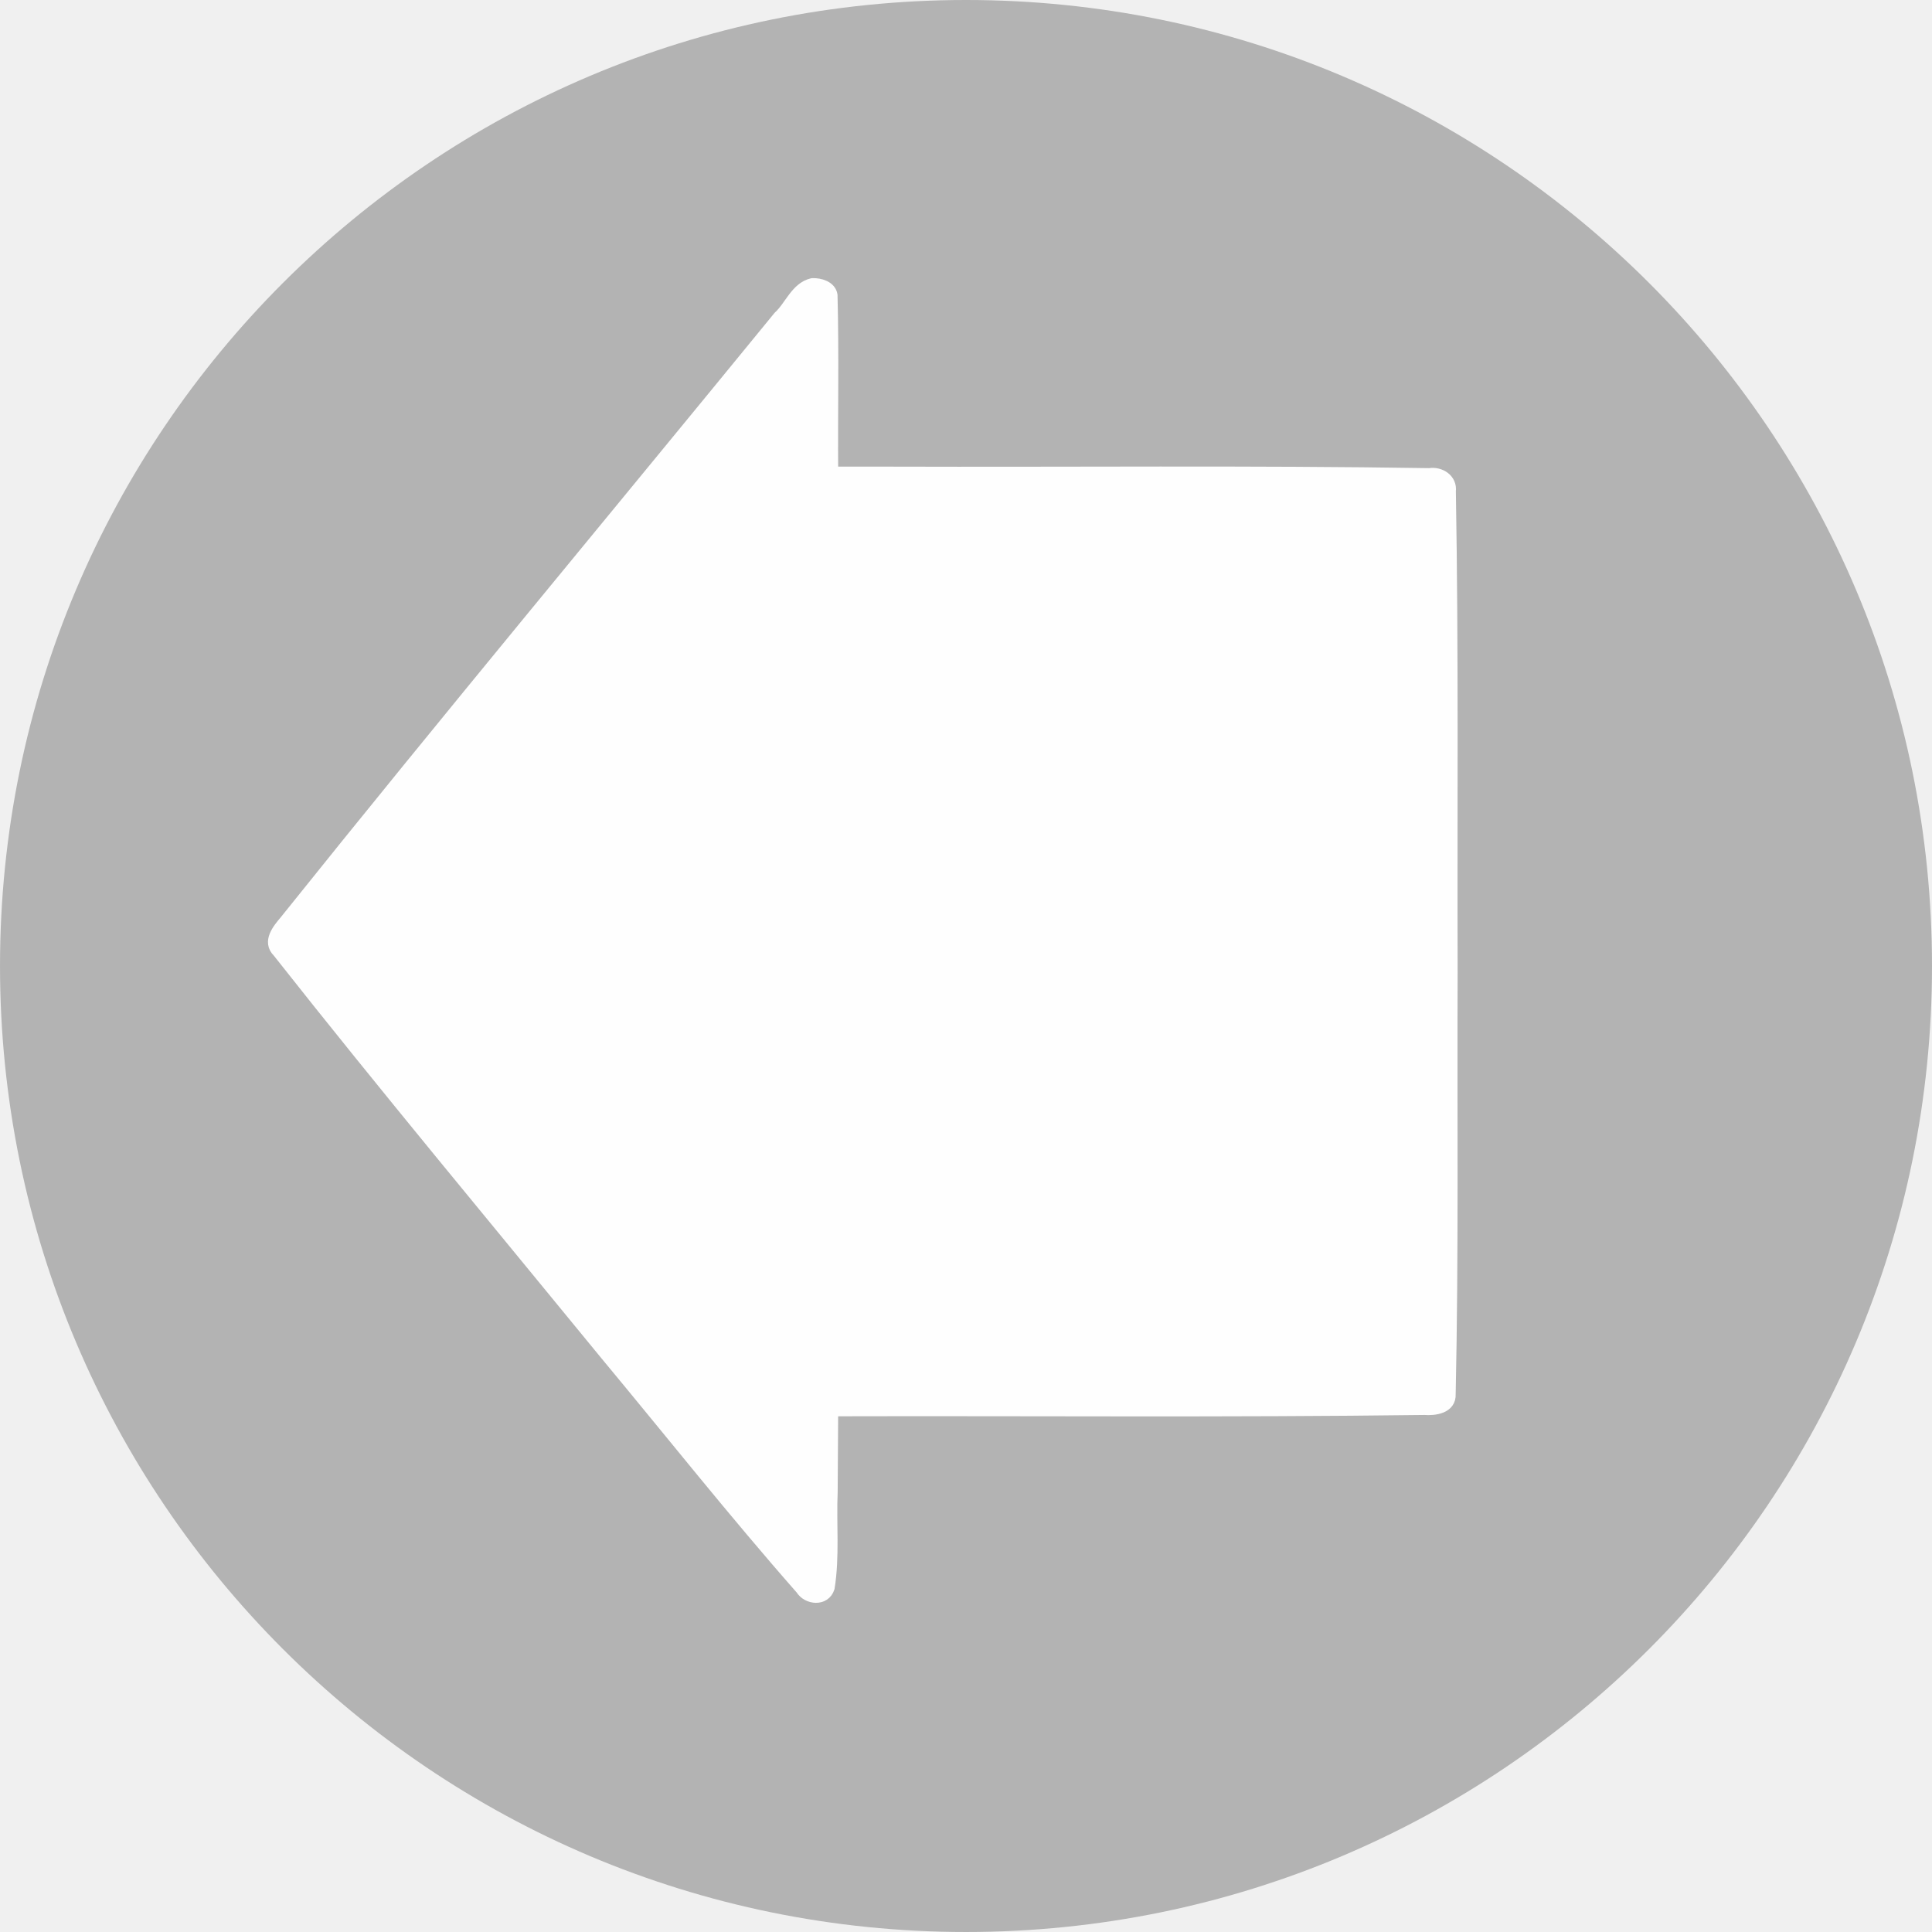
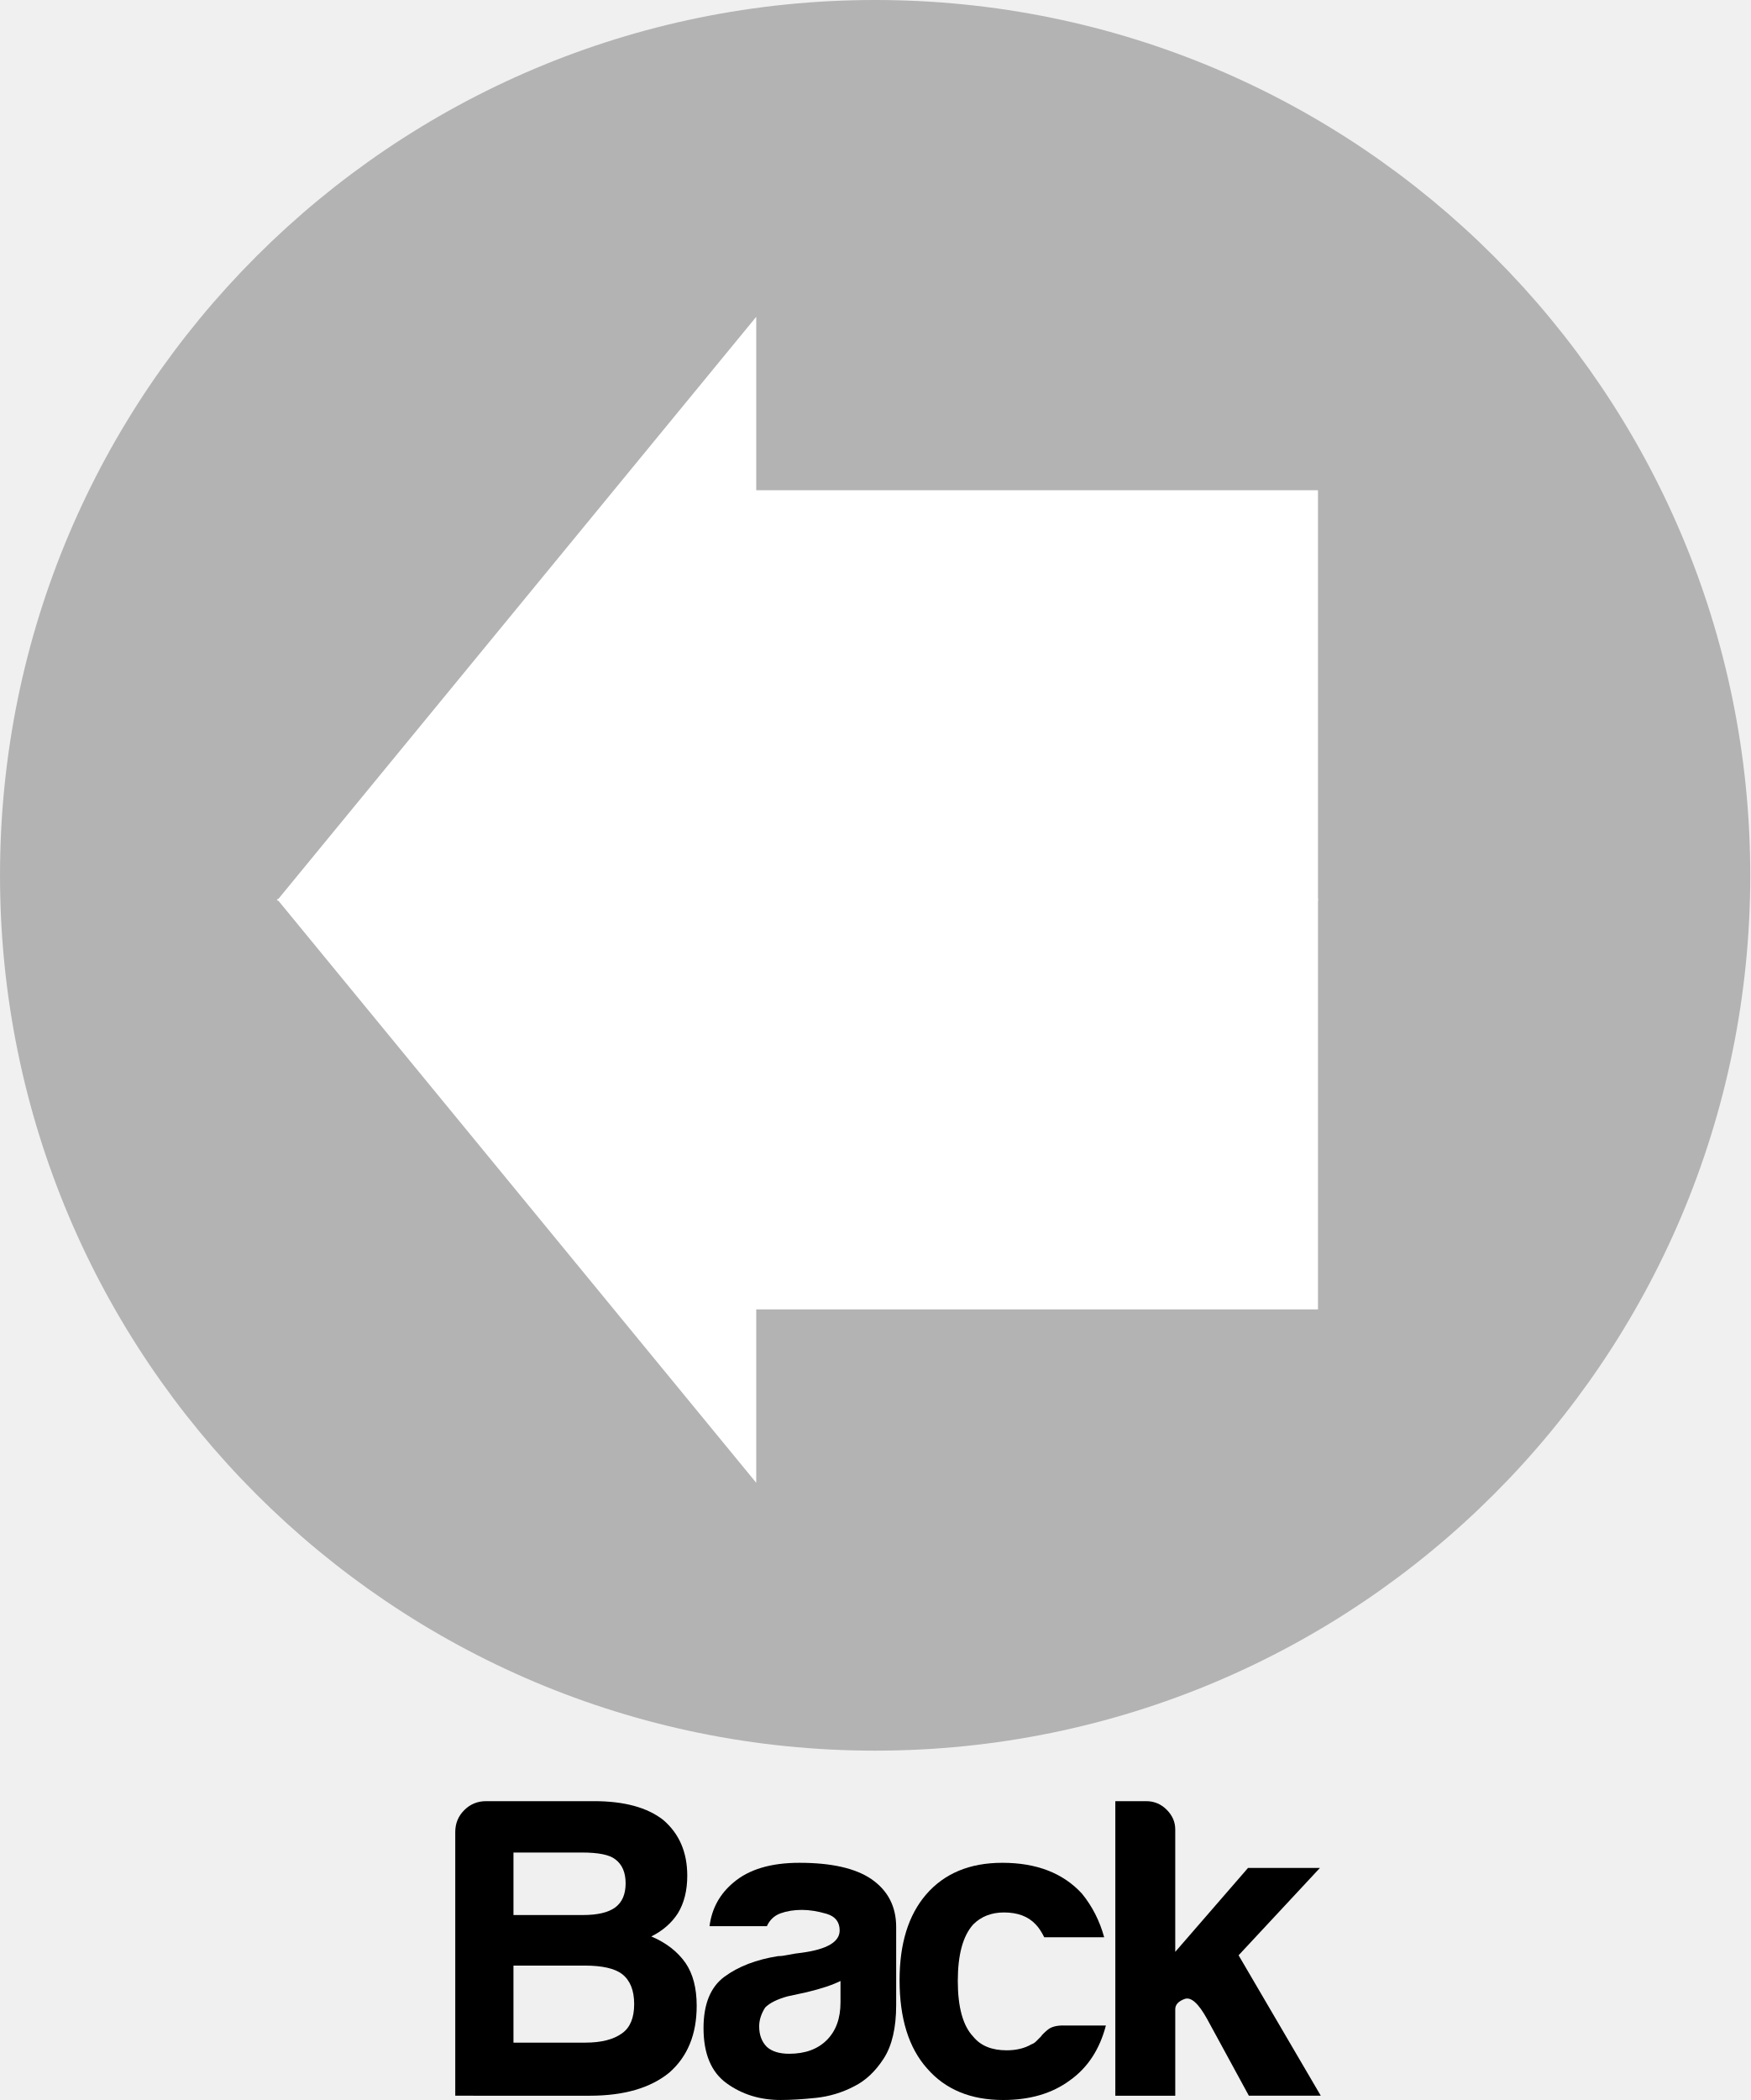
- <svg xmlns="http://www.w3.org/2000/svg" width="171.541" height="171.541" id="svg10033" version="1.1">
+ <svg xmlns="http://www.w3.org/2000/svg" width="171.541" height="205.772" id="svg10033" version="1.1">
  <defs id="defs10035" />
  <g id="layer1" transform="translate(-322.8012,-303.7621)">
    <path style="fill:#b3b3b3;fill-opacity:1;stroke:none" id="path3906-9-4-7-35-4-7" d="m -2487.5,-335.138 c 0,31.066 -25.184,56.25 -56.25,56.25 -31.066,0 -56.25,-25.184 -56.25,-56.25 0,-31.066 25.184,-56.25 56.25,-56.25 31.066,0 56.25,25.184 56.25,56.25 z" transform="matrix(1.524805,0,0,1.524805,4287.295,900.5524)" />
-     <g transform="matrix(1.074,0,0,1.074,152.6206,391.7463)" style="font-size:40px;font-style:normal;font-weight:normal;line-height:125%;letter-spacing:0px;word-spacing:0px;fill:#000000;fill-opacity:1;stroke:none;font-family:Sans" id="flowRoot6992-2-8-3-0-7-5-0-8" />
-     <path style="opacity:0.987;fill:#ffffff;fill-opacity:1;stroke:#ffffff;stroke-width:1.071;stroke-linecap:butt;stroke-linejoin:bevel;stroke-miterlimit:4;stroke-opacity:1;stroke-dasharray:none" d="m 394.928,328.994 c -1.423,0.329 -1.946,1.992 -2.951,2.901 -14.616,17.888 -29.411,35.64 -43.846,53.667 -0.614,0.727 -1.523,1.809 -0.619,2.69 9.513,12.066 19.373,23.877 29.105,35.773 5.773,6.945 11.387,14.032 17.346,20.806 0.546,0.895 2.063,1.032 2.411,-0.1 0.452,-2.799 0.144,-5.68 0.268,-8.51 0.015,-2.414 0.03,-4.829 0.045,-7.243 17.529,-0.047 35.061,0.109 52.589,-0.118 0.916,0.072 2.301,-0.111 2.238,-1.316 0.269,-12.467 0.123,-24.941 0.173,-37.411 -0.041,-14.252 0.091,-28.507 -0.156,-42.757 0.13,-1.035 -0.875,-1.669 -1.819,-1.512 -15.934,-0.252 -31.872,-0.083 -47.807,-0.134 -1.739,0 -3.478,0 -5.218,0 -0.039,-5.248 0.078,-10.523 -0.058,-15.755 -0.111,-0.747 -1.04,-1.009 -1.7,-0.981 z" id="path6007" />
+     <g transform="matrix(1.074,0,0,1.074,152.6206,391.7463)" style="font-size:40px;font-style:normal;font-weight:normal;line-height:125%;letter-spacing:0px;word-spacing:0px;fill:#000000;fill-opacity:1;stroke:none;font-family:Sans" id="flowRoot6992-2-8-3-0-7-5-0-8">
+       <path d="m 200,109.281 0,-24.062 c 0,-0.781 0.273,-1.445 0.82,-1.992 0.547,-0.547 1.211,-0.82 1.992,-0.82 l 9.844,0 c 2.76,2.7e-5 4.87,0.573 6.328,1.719 1.458,1.25 2.187,2.943 2.188,5.078 -2e-5,1.354 -0.286,2.5 -0.859,3.438 -0.573,0.885 -1.38,1.589 -2.422,2.109 1.354,0.573 2.396,1.38 3.125,2.422 0.677,0.99 1.016,2.292 1.016,3.906 -2e-5,2.604 -0.833,4.635 -2.5,6.094 -1.719,1.406 -4.141,2.109 -7.266,2.109 z m 5.312,-16.484 6.328,0 c 1.354,1.6e-5 2.344,-0.234 2.969,-0.703 0.625,-0.469 0.937,-1.198 0.938,-2.188 -1e-5,-0.99 -0.313,-1.719 -0.938,-2.188 -0.521,-0.417 -1.536,-0.625 -3.047,-0.625 l -6.25,0 z m 0,11.641 6.562,0 c 1.458,1e-5 2.578,-0.286 3.359,-0.859 0.729,-0.521 1.094,-1.406 1.094,-2.656 -1e-5,-1.25 -0.365,-2.161 -1.094,-2.734 -0.677,-0.521 -1.823,-0.781 -3.438,-0.781 l -6.484,0 z" style="font-variant:normal;font-stretch:normal;fill:#000000;font-family:Harabara;-inkscape-font-specification:Harabara" id="path10089" />
+       <path d="m 235.156,98.812 c -0.729,0.365 -1.745,0.703 -3.047,1.016 -1.198,0.26 -1.797,0.391 -1.797,0.391 -0.938,0.26 -1.615,0.599 -2.031,1.016 -0.365,0.573 -0.547,1.146 -0.547,1.719 0,0.781 0.234,1.406 0.703,1.875 0.469,0.417 1.146,0.625 2.031,0.625 1.458,0 2.604,-0.417 3.438,-1.25 0.833,-0.833 1.25,-1.979 1.25,-3.438 z m 1.25,9.609 c -1.094,0.573 -2.253,0.924 -3.477,1.055 -1.224,0.13 -2.305,0.195 -3.242,0.195 -1.875,0 -3.516,-0.508 -4.922,-1.523 -1.406,-1.016 -2.109,-2.695 -2.109,-5.039 0,-2.187 0.638,-3.75 1.914,-4.688 1.276,-0.937 2.904,-1.562 4.883,-1.875 0.26,1.3e-5 0.573,-0.039 0.938,-0.117 0.365,-0.078 0.781,-0.143 1.25,-0.195 2.292,-0.312 3.437,-0.99 3.438,-2.031 -1e-5,-0.781 -0.404,-1.289 -1.211,-1.523 -0.807,-0.234 -1.549,-0.352 -2.227,-0.352 -0.729,1.7e-5 -1.38,0.104 -1.953,0.312 -0.573,0.208 -0.99,0.599 -1.25,1.172 l -5.234,0 c 0.208,-1.615 0.938,-2.943 2.188,-3.984 1.406,-1.198 3.411,-1.797 6.016,-1.797 2.917,2.1e-5 5.104,0.495 6.562,1.484 1.51,1.042 2.266,2.5 2.266,4.375 l 0,7.109 c -1e-5,2.083 -0.378,3.711 -1.133,4.883 -0.755,1.172 -1.654,2.018 -2.695,2.539 z" style="font-variant:normal;font-stretch:normal;fill:#000000;font-family:Harabara;-inkscape-font-specification:Harabara" id="path10091" />
+       <path d="m 255.469,102.875 3.906,0 c -0.573,2.188 -1.667,3.854 -3.281,5 -1.615,1.198 -3.646,1.797 -6.094,1.797 -2.969,0 -5.286,-0.964 -6.953,-2.891 -1.667,-1.875 -2.5,-4.557 -2.5,-8.047 10e-6,-3.333 0.807,-5.937 2.422,-7.812 1.667,-1.927 3.984,-2.891 6.953,-2.891 3.125,2.1e-5 5.547,0.938 7.266,2.812 0.937,1.146 1.615,2.474 2.031,3.984 l -5.469,0 c -0.26,-0.521 -0.521,-0.911 -0.781,-1.172 -0.677,-0.729 -1.641,-1.094 -2.891,-1.094 -1.146,1.7e-5 -2.083,0.365 -2.812,1.094 -0.938,1.042 -1.406,2.76 -1.406,5.156 0,2.396 0.469,4.089 1.406,5.078 0.677,0.833 1.693,1.25 3.047,1.25 0.885,0 1.641,-0.182 2.266,-0.547 0.156,-0.052 0.299,-0.143 0.43,-0.273 0.13,-0.13 0.273,-0.273 0.43,-0.43 0.104,-0.156 0.312,-0.365 0.625,-0.625 0.312,-0.26 0.781,-0.391 1.406,-0.391 z" style="font-variant:normal;font-stretch:normal;fill:#000000;font-family:Harabara;-inkscape-font-specification:Harabara" id="path10093" />
+       <path d="m 265.703,88.5 0,0 0,7.656 6.641,-7.656 6.562,0 -7.422,7.969 7.5,12.812 -6.562,0 -3.828,-7.031 c -0.781,-1.406 -1.458,-2.005 -2.031,-1.797 -0.573,0.208 -0.859,0.521 -0.859,0.938 l 0,2.891 0,5 -5.469,0 0,-26.875 2.812,0 c 0.729,2.7e-5 1.354,0.26 1.875,0.781 0.521,0.521 0.781,1.12 0.781,1.797 z" style="font-variant:normal;font-stretch:normal;fill:#000000;font-family:Harabara;-inkscape-font-specification:Harabara" id="path10095" />
+     </g>
+     <g transform="matrix(-1,0,0,1,793.1898,1535)" id="g6490-4">
+       <path id="path6452-8" d="m 341.214,-1142.981 102.035,0 -46.978,-57.213 0,16.993 -55.056,0 z" style="fill:#ffffff;stroke:none" />
+       <path id="path6452-6-2" d="m 341.214,-1143.157 102.035,0 -46.978,57.213 0,-16.993 -55.056,0 z" style="fill:#ffffff;stroke:none" />
+     </g>
  </g>
</svg>
